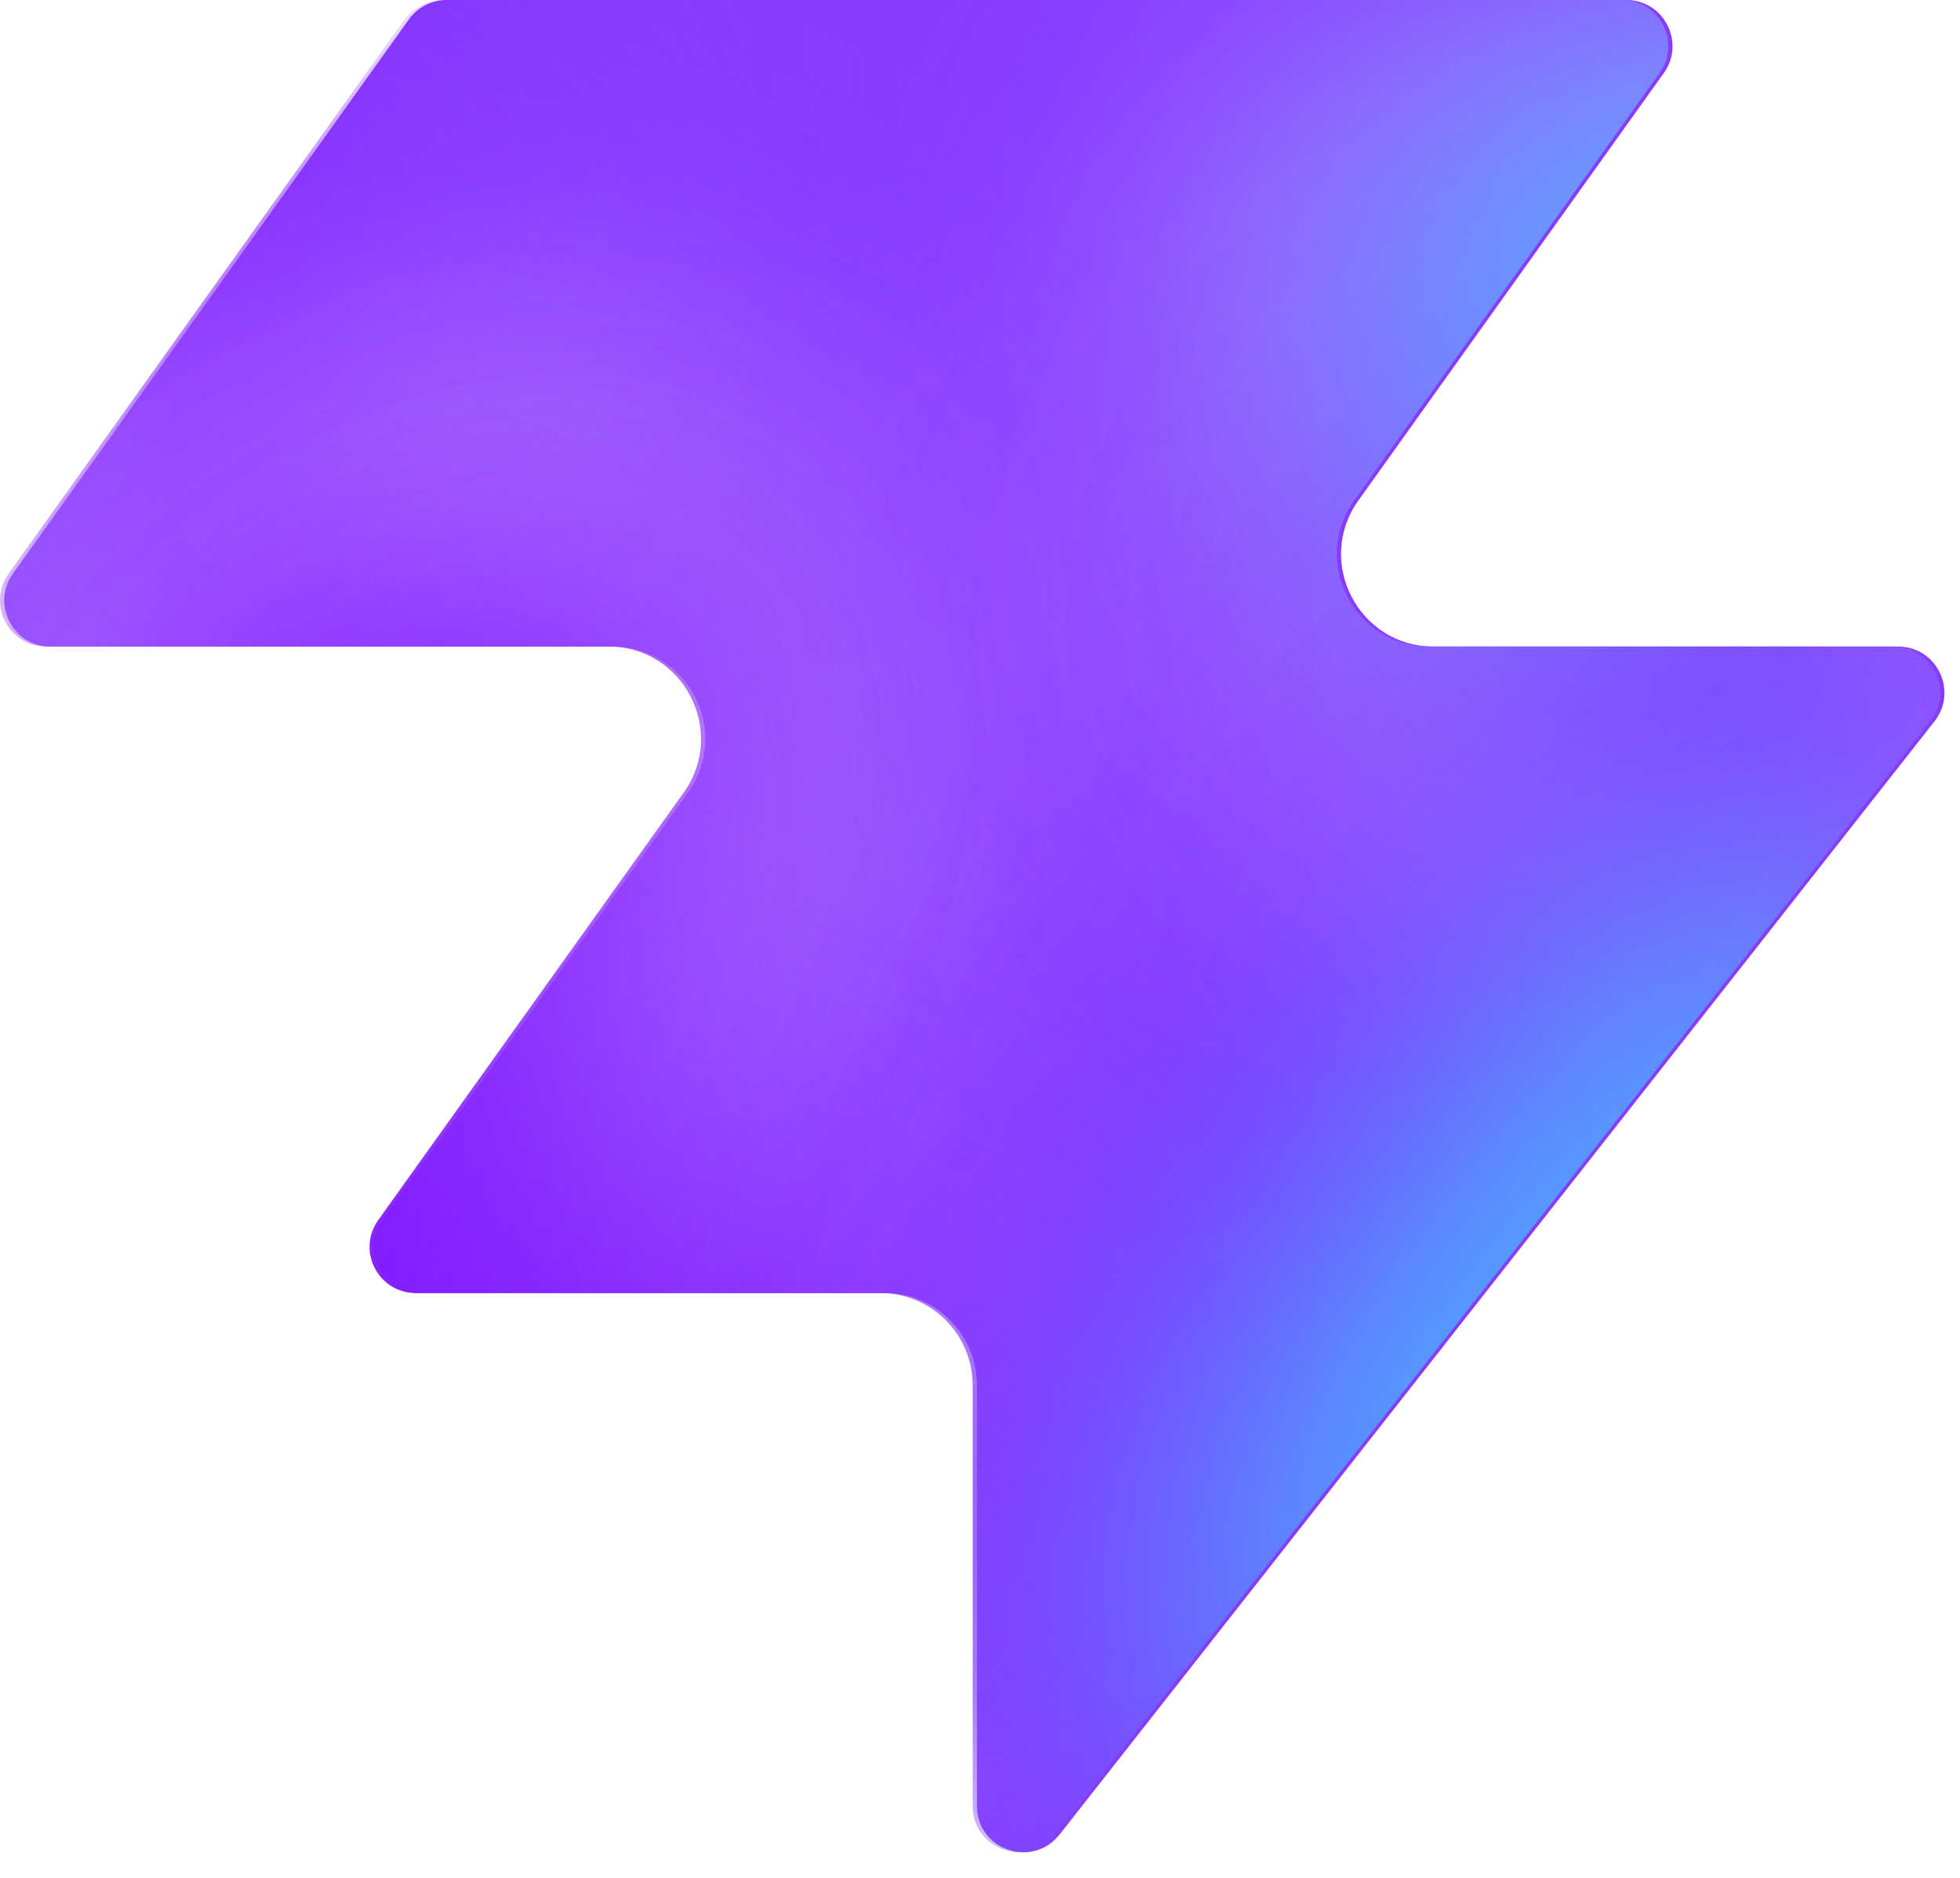
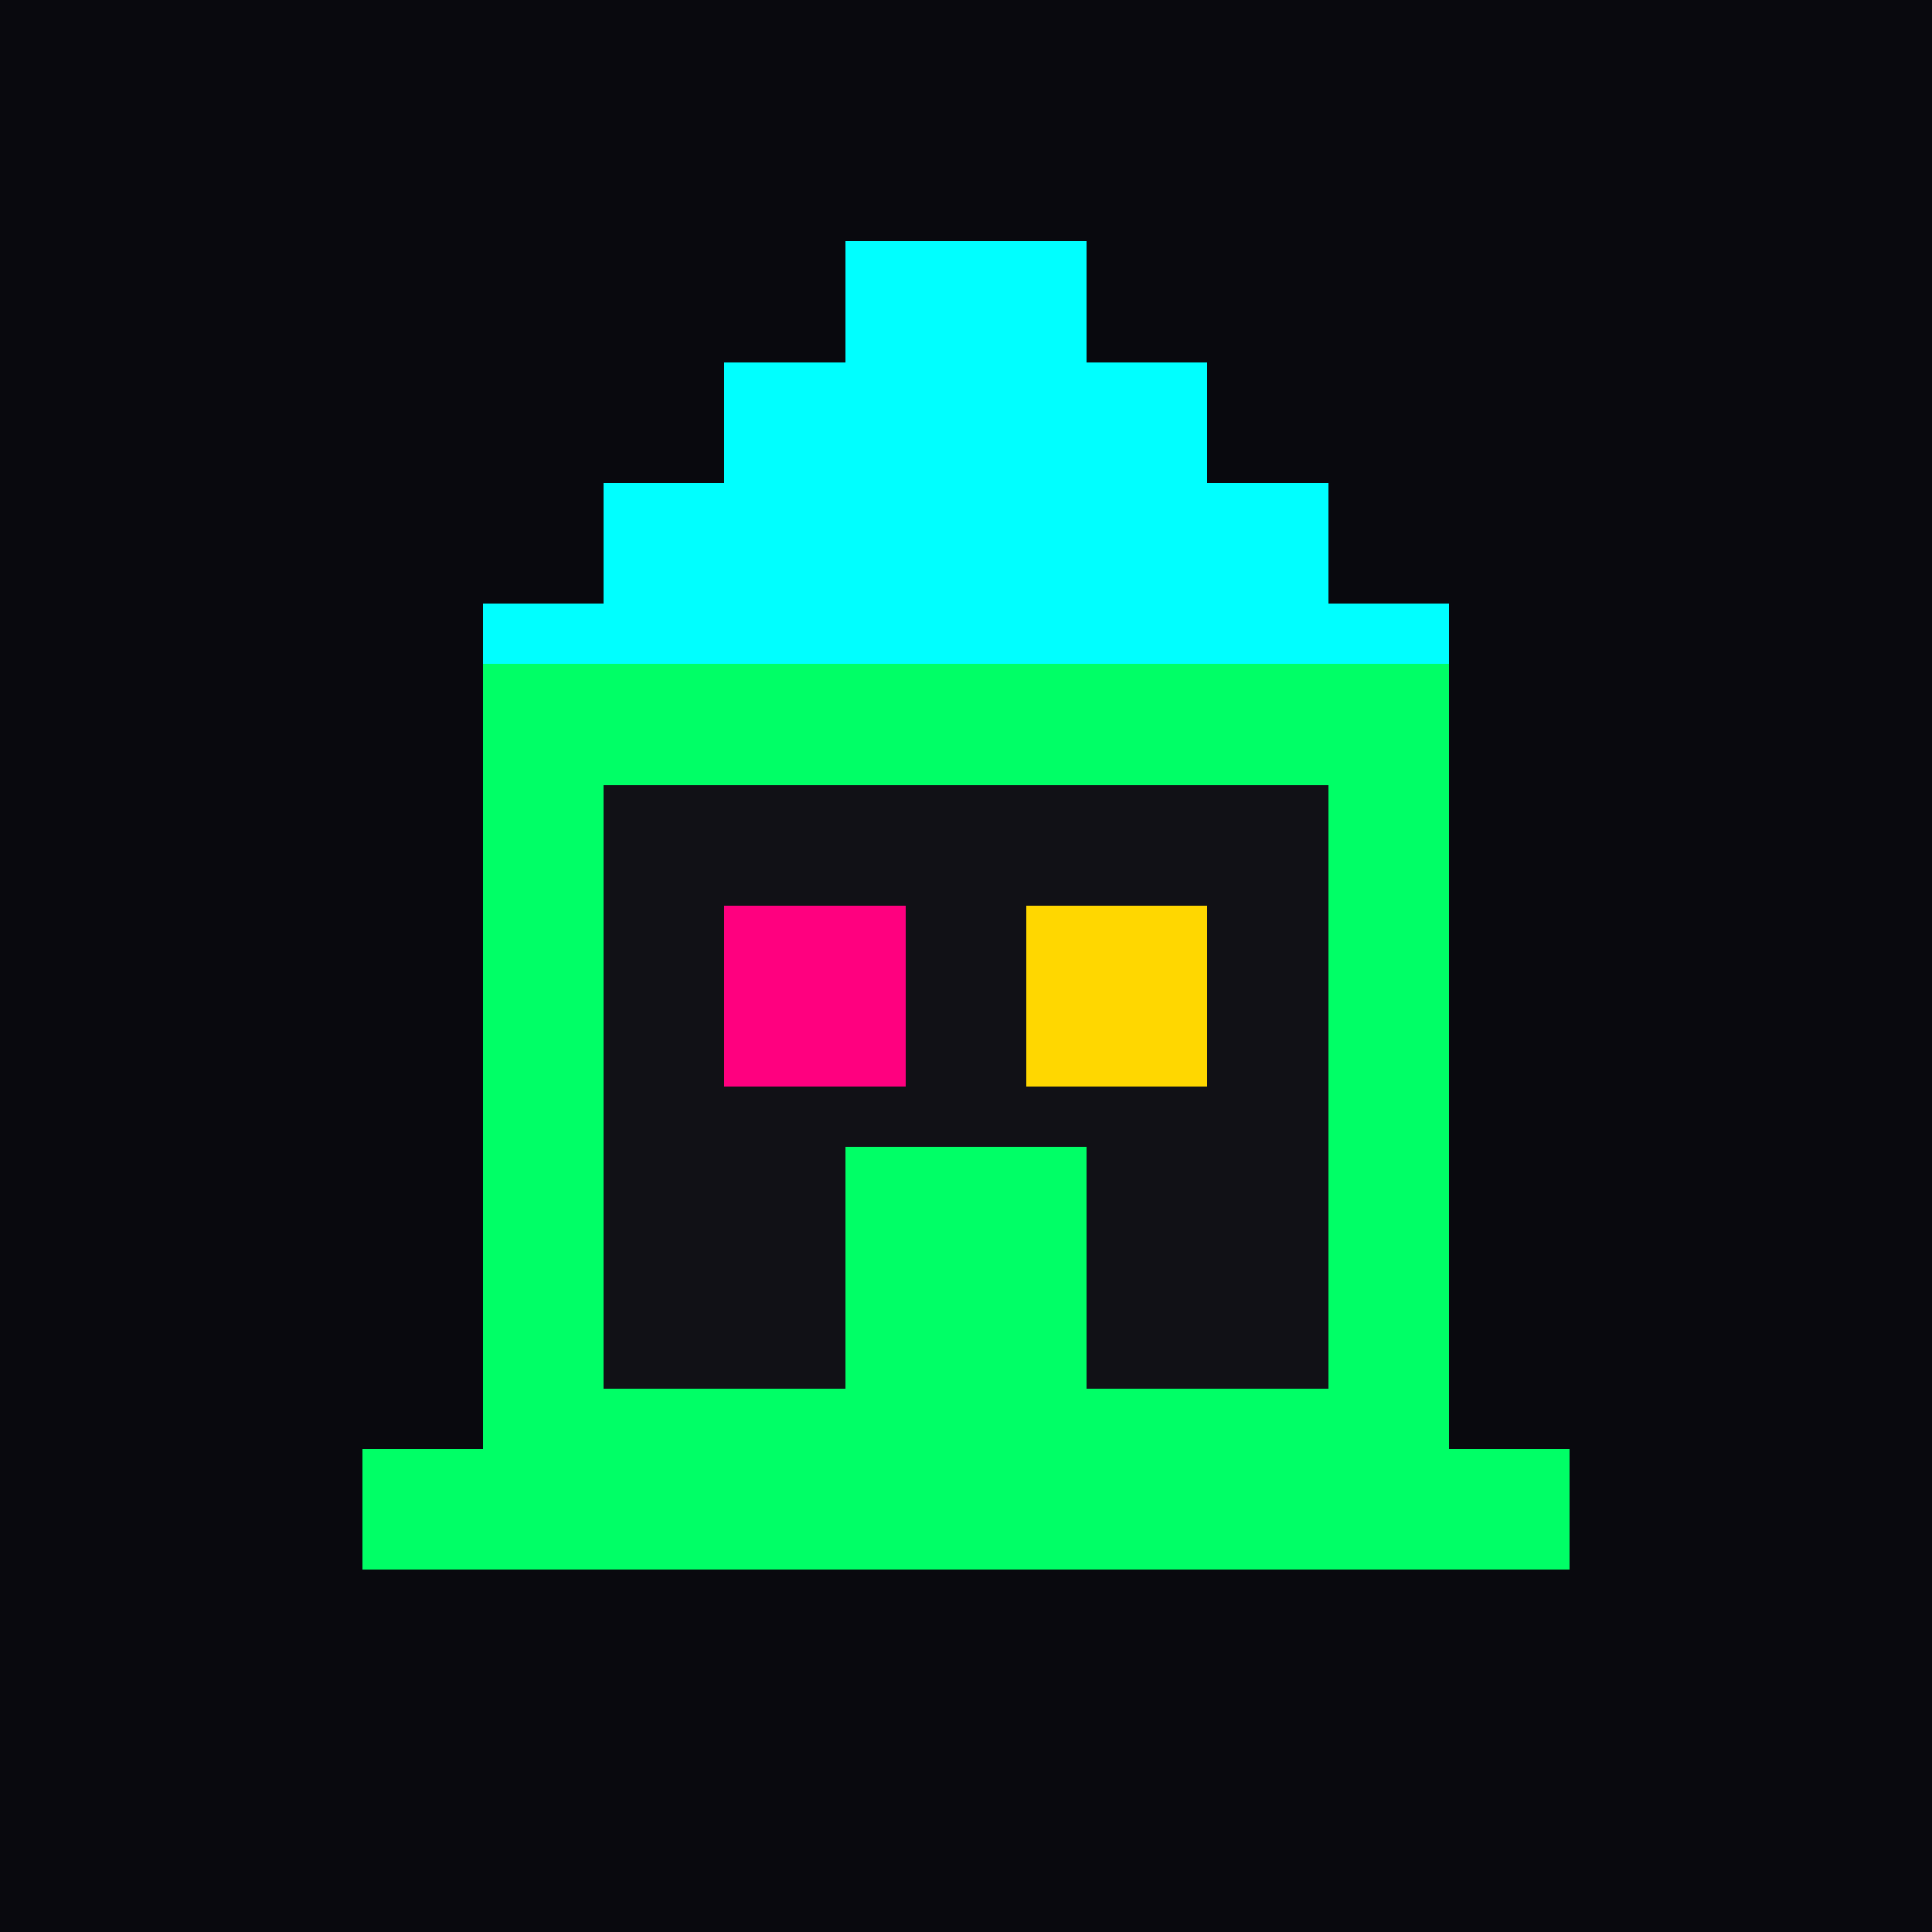
- <svg xmlns="http://www.w3.org/2000/svg" width="48" height="46" fill="none" viewBox="0 0 48 46">
-   <path fill="#863bff" d="M25.946 44.938c-.664.845-2.021.375-2.021-.698V33.937a2.26 2.26 0 0 0-2.262-2.262H10.287c-.92 0-1.456-1.04-.92-1.788l7.48-10.471c1.07-1.497 0-3.578-1.842-3.578H1.237c-.92 0-1.456-1.04-.92-1.788L10.013.474c.214-.297.556-.474.92-.474h28.894c.92 0 1.456 1.04.92 1.788l-7.48 10.471c-1.07 1.498 0 3.579 1.842 3.579h11.377c.943 0 1.473 1.088.89 1.83L25.947 44.94z" style="fill:#863bff;fill:color(display-p3 .525 .23 1);fill-opacity:1" />
-   <mask id="a" width="48" height="46" x="0" y="0" maskUnits="userSpaceOnUse" style="mask-type:alpha">
-     <path fill="#000" d="M25.842 44.938c-.664.844-2.021.375-2.021-.698V33.937a2.26 2.26 0 0 0-2.262-2.262H10.183c-.92 0-1.456-1.04-.92-1.788l7.48-10.471c1.07-1.498 0-3.579-1.842-3.579H1.133c-.92 0-1.456-1.04-.92-1.787L9.91.473c.214-.297.556-.474.92-.474h28.894c.92 0 1.456 1.04.92 1.788l-7.48 10.471c-1.07 1.498 0 3.578 1.842 3.578h11.377c.943 0 1.473 1.088.89 1.832L25.843 44.94z" style="fill:#000;fill-opacity:1" />
-   </mask>
-   <g mask="url(#a)">
-     <g filter="url(#b)">
-       <ellipse cx="5.508" cy="14.704" fill="#ede6ff" rx="5.508" ry="14.704" style="fill:#ede6ff;fill:color(display-p3 .927 .903 1);fill-opacity:1" transform="matrix(.00324 1 1 -.00324 -4.47 31.516)" />
-     </g>
-     <g filter="url(#c)">
-       <ellipse cx="10.399" cy="29.851" fill="#ede6ff" rx="10.399" ry="29.851" style="fill:#ede6ff;fill:color(display-p3 .927 .903 1);fill-opacity:1" transform="matrix(.00324 1 1 -.00324 -39.328 7.883)" />
-     </g>
-     <g filter="url(#d)">
-       <ellipse cx="5.508" cy="30.487" fill="#7e14ff" rx="5.508" ry="30.487" style="fill:#7e14ff;fill:color(display-p3 .492 .077 1);fill-opacity:1" transform="rotate(89.814 -25.913 -14.639)scale(1 -1)" />
-     </g>
-     <g filter="url(#e)">
-       <ellipse cx="5.508" cy="30.599" fill="#7e14ff" rx="5.508" ry="30.599" style="fill:#7e14ff;fill:color(display-p3 .492 .077 1);fill-opacity:1" transform="rotate(89.814 -32.644 -3.334)scale(1 -1)" />
-     </g>
-     <g filter="url(#f)">
-       <ellipse cx="5.508" cy="30.599" fill="#7e14ff" rx="5.508" ry="30.599" style="fill:#7e14ff;fill:color(display-p3 .492 .077 1);fill-opacity:1" transform="matrix(.00324 1 1 -.00324 -34.34 30.47)" />
-     </g>
-     <g filter="url(#g)">
-       <ellipse cx="14.072" cy="22.078" fill="#ede6ff" rx="14.072" ry="22.078" style="fill:#ede6ff;fill:color(display-p3 .927 .903 1);fill-opacity:1" transform="rotate(93.35 24.506 48.493)scale(-1 1)" />
-     </g>
-     <g filter="url(#h)">
-       <ellipse cx="3.47" cy="21.501" fill="#7e14ff" rx="3.47" ry="21.501" style="fill:#7e14ff;fill:color(display-p3 .492 .077 1);fill-opacity:1" transform="rotate(89.009 28.708 47.59)scale(-1 1)" />
-     </g>
-     <g filter="url(#i)">
-       <ellipse cx="3.47" cy="21.501" fill="#7e14ff" rx="3.47" ry="21.501" style="fill:#7e14ff;fill:color(display-p3 .492 .077 1);fill-opacity:1" transform="rotate(89.009 28.708 47.59)scale(-1 1)" />
-     </g>
-     <g filter="url(#j)">
-       <ellipse cx=".387" cy="8.972" fill="#7e14ff" rx="4.407" ry="29.108" style="fill:#7e14ff;fill:color(display-p3 .492 .077 1);fill-opacity:1" transform="rotate(39.51 .387 8.972)" />
-     </g>
-     <g filter="url(#k)">
-       <ellipse cx="47.523" cy="-6.092" fill="#7e14ff" rx="4.407" ry="29.108" style="fill:#7e14ff;fill:color(display-p3 .492 .077 1);fill-opacity:1" transform="rotate(37.892 47.523 -6.092)" />
-     </g>
-     <g filter="url(#l)">
-       <ellipse cx="41.412" cy="6.333" fill="#47bfff" rx="5.971" ry="9.665" style="fill:#47bfff;fill:color(display-p3 .28 .748 1);fill-opacity:1" transform="rotate(37.892 41.412 6.333)" />
-     </g>
-     <g filter="url(#m)">
-       <ellipse cx="-1.879" cy="38.332" fill="#7e14ff" rx="4.407" ry="29.108" style="fill:#7e14ff;fill:color(display-p3 .492 .077 1);fill-opacity:1" transform="rotate(37.892 -1.88 38.332)" />
-     </g>
-     <g filter="url(#n)">
-       <ellipse cx="-1.879" cy="38.332" fill="#7e14ff" rx="4.407" ry="29.108" style="fill:#7e14ff;fill:color(display-p3 .492 .077 1);fill-opacity:1" transform="rotate(37.892 -1.88 38.332)" />
-     </g>
-     <g filter="url(#o)">
-       <ellipse cx="35.651" cy="29.907" fill="#7e14ff" rx="4.407" ry="29.108" style="fill:#7e14ff;fill:color(display-p3 .492 .077 1);fill-opacity:1" transform="rotate(37.892 35.651 29.907)" />
-     </g>
-     <g filter="url(#p)">
-       <ellipse cx="38.418" cy="32.4" fill="#47bfff" rx="5.971" ry="15.297" style="fill:#47bfff;fill:color(display-p3 .28 .748 1);fill-opacity:1" transform="rotate(37.892 38.418 32.4)" />
-     </g>
-   </g>
-   <defs>
-     <filter id="b" width="60.045" height="41.654" x="-19.77" y="16.149" color-interpolation-filters="sRGB" filterUnits="userSpaceOnUse">
-       <feFlood flood-opacity="0" result="BackgroundImageFix" />
-       <feBlend in="SourceGraphic" in2="BackgroundImageFix" result="shape" />
-       <feGaussianBlur result="effect1_foregroundBlur_2002_17158" stdDeviation="7.659" />
-     </filter>
-     <filter id="c" width="90.34" height="51.437" x="-54.613" y="-7.533" color-interpolation-filters="sRGB" filterUnits="userSpaceOnUse">
-       <feFlood flood-opacity="0" result="BackgroundImageFix" />
-       <feBlend in="SourceGraphic" in2="BackgroundImageFix" result="shape" />
-       <feGaussianBlur result="effect1_foregroundBlur_2002_17158" stdDeviation="7.659" />
-     </filter>
-     <filter id="d" width="79.355" height="29.4" x="-49.64" y="2.03" color-interpolation-filters="sRGB" filterUnits="userSpaceOnUse">
-       <feFlood flood-opacity="0" result="BackgroundImageFix" />
-       <feBlend in="SourceGraphic" in2="BackgroundImageFix" result="shape" />
-       <feGaussianBlur result="effect1_foregroundBlur_2002_17158" stdDeviation="4.596" />
-     </filter>
-     <filter id="e" width="79.579" height="29.4" x="-45.045" y="20.029" color-interpolation-filters="sRGB" filterUnits="userSpaceOnUse">
-       <feFlood flood-opacity="0" result="BackgroundImageFix" />
-       <feBlend in="SourceGraphic" in2="BackgroundImageFix" result="shape" />
-       <feGaussianBlur result="effect1_foregroundBlur_2002_17158" stdDeviation="4.596" />
-     </filter>
-     <filter id="f" width="79.579" height="29.4" x="-43.513" y="21.178" color-interpolation-filters="sRGB" filterUnits="userSpaceOnUse">
-       <feFlood flood-opacity="0" result="BackgroundImageFix" />
-       <feBlend in="SourceGraphic" in2="BackgroundImageFix" result="shape" />
-       <feGaussianBlur result="effect1_foregroundBlur_2002_17158" stdDeviation="4.596" />
-     </filter>
-     <filter id="g" width="74.749" height="58.852" x="15.756" y="-17.901" color-interpolation-filters="sRGB" filterUnits="userSpaceOnUse">
-       <feFlood flood-opacity="0" result="BackgroundImageFix" />
-       <feBlend in="SourceGraphic" in2="BackgroundImageFix" result="shape" />
-       <feGaussianBlur result="effect1_foregroundBlur_2002_17158" stdDeviation="7.659" />
-     </filter>
-     <filter id="h" width="61.377" height="25.362" x="23.548" y="2.284" color-interpolation-filters="sRGB" filterUnits="userSpaceOnUse">
-       <feFlood flood-opacity="0" result="BackgroundImageFix" />
-       <feBlend in="SourceGraphic" in2="BackgroundImageFix" result="shape" />
-       <feGaussianBlur result="effect1_foregroundBlur_2002_17158" stdDeviation="4.596" />
-     </filter>
-     <filter id="i" width="61.377" height="25.362" x="23.548" y="2.284" color-interpolation-filters="sRGB" filterUnits="userSpaceOnUse">
-       <feFlood flood-opacity="0" result="BackgroundImageFix" />
-       <feBlend in="SourceGraphic" in2="BackgroundImageFix" result="shape" />
-       <feGaussianBlur result="effect1_foregroundBlur_2002_17158" stdDeviation="4.596" />
-     </filter>
-     <filter id="j" width="56.045" height="63.649" x="-27.636" y="-22.853" color-interpolation-filters="sRGB" filterUnits="userSpaceOnUse">
-       <feFlood flood-opacity="0" result="BackgroundImageFix" />
-       <feBlend in="SourceGraphic" in2="BackgroundImageFix" result="shape" />
-       <feGaussianBlur result="effect1_foregroundBlur_2002_17158" stdDeviation="4.596" />
-     </filter>
-     <filter id="k" width="54.814" height="64.646" x="20.116" y="-38.415" color-interpolation-filters="sRGB" filterUnits="userSpaceOnUse">
-       <feFlood flood-opacity="0" result="BackgroundImageFix" />
-       <feBlend in="SourceGraphic" in2="BackgroundImageFix" result="shape" />
-       <feGaussianBlur result="effect1_foregroundBlur_2002_17158" stdDeviation="4.596" />
-     </filter>
-     <filter id="l" width="33.541" height="35.313" x="24.641" y="-11.323" color-interpolation-filters="sRGB" filterUnits="userSpaceOnUse">
-       <feFlood flood-opacity="0" result="BackgroundImageFix" />
-       <feBlend in="SourceGraphic" in2="BackgroundImageFix" result="shape" />
-       <feGaussianBlur result="effect1_foregroundBlur_2002_17158" stdDeviation="4.596" />
-     </filter>
-     <filter id="m" width="54.814" height="64.646" x="-29.286" y="6.009" color-interpolation-filters="sRGB" filterUnits="userSpaceOnUse">
-       <feFlood flood-opacity="0" result="BackgroundImageFix" />
-       <feBlend in="SourceGraphic" in2="BackgroundImageFix" result="shape" />
-       <feGaussianBlur result="effect1_foregroundBlur_2002_17158" stdDeviation="4.596" />
-     </filter>
-     <filter id="n" width="54.814" height="64.646" x="-29.286" y="6.009" color-interpolation-filters="sRGB" filterUnits="userSpaceOnUse">
-       <feFlood flood-opacity="0" result="BackgroundImageFix" />
-       <feBlend in="SourceGraphic" in2="BackgroundImageFix" result="shape" />
-       <feGaussianBlur result="effect1_foregroundBlur_2002_17158" stdDeviation="4.596" />
-     </filter>
-     <filter id="o" width="54.814" height="64.646" x="8.244" y="-2.416" color-interpolation-filters="sRGB" filterUnits="userSpaceOnUse">
-       <feFlood flood-opacity="0" result="BackgroundImageFix" />
-       <feBlend in="SourceGraphic" in2="BackgroundImageFix" result="shape" />
-       <feGaussianBlur result="effect1_foregroundBlur_2002_17158" stdDeviation="4.596" />
-     </filter>
-     <filter id="p" width="39.409" height="43.623" x="18.713" y="10.588" color-interpolation-filters="sRGB" filterUnits="userSpaceOnUse">
-       <feFlood flood-opacity="0" result="BackgroundImageFix" />
-       <feBlend in="SourceGraphic" in2="BackgroundImageFix" result="shape" />
-       <feGaussianBlur result="effect1_foregroundBlur_2002_17158" stdDeviation="4.596" />
-     </filter>
-   </defs>
+ <svg xmlns="http://www.w3.org/2000/svg" width="32" height="32" viewBox="0 0 32 32" shape-rendering="crispEdges">
+   <rect width="32" height="32" fill="#09090e" />
+   <rect x="14" y="4" width="4" height="2" fill="#00ffff" />
+   <rect x="12" y="6" width="8" height="2" fill="#00ffff" />
+   <rect x="10" y="8" width="12" height="2" fill="#00ffff" />
+   <rect x="8" y="10" width="16" height="2" fill="#00ffff" />
+   <rect x="9" y="12" width="14" height="12" fill="#111116" stroke="#00ff66" stroke-width="2" />
+   <rect x="12" y="15" width="3" height="3" fill="#ff007f" />
+   <rect x="17" y="15" width="3" height="3" fill="#ffd700" />
+   <rect x="14" y="19" width="4" height="5" fill="#00ff66" />
+   <rect x="6" y="24" width="20" height="2" fill="#00ff66" />
</svg>
